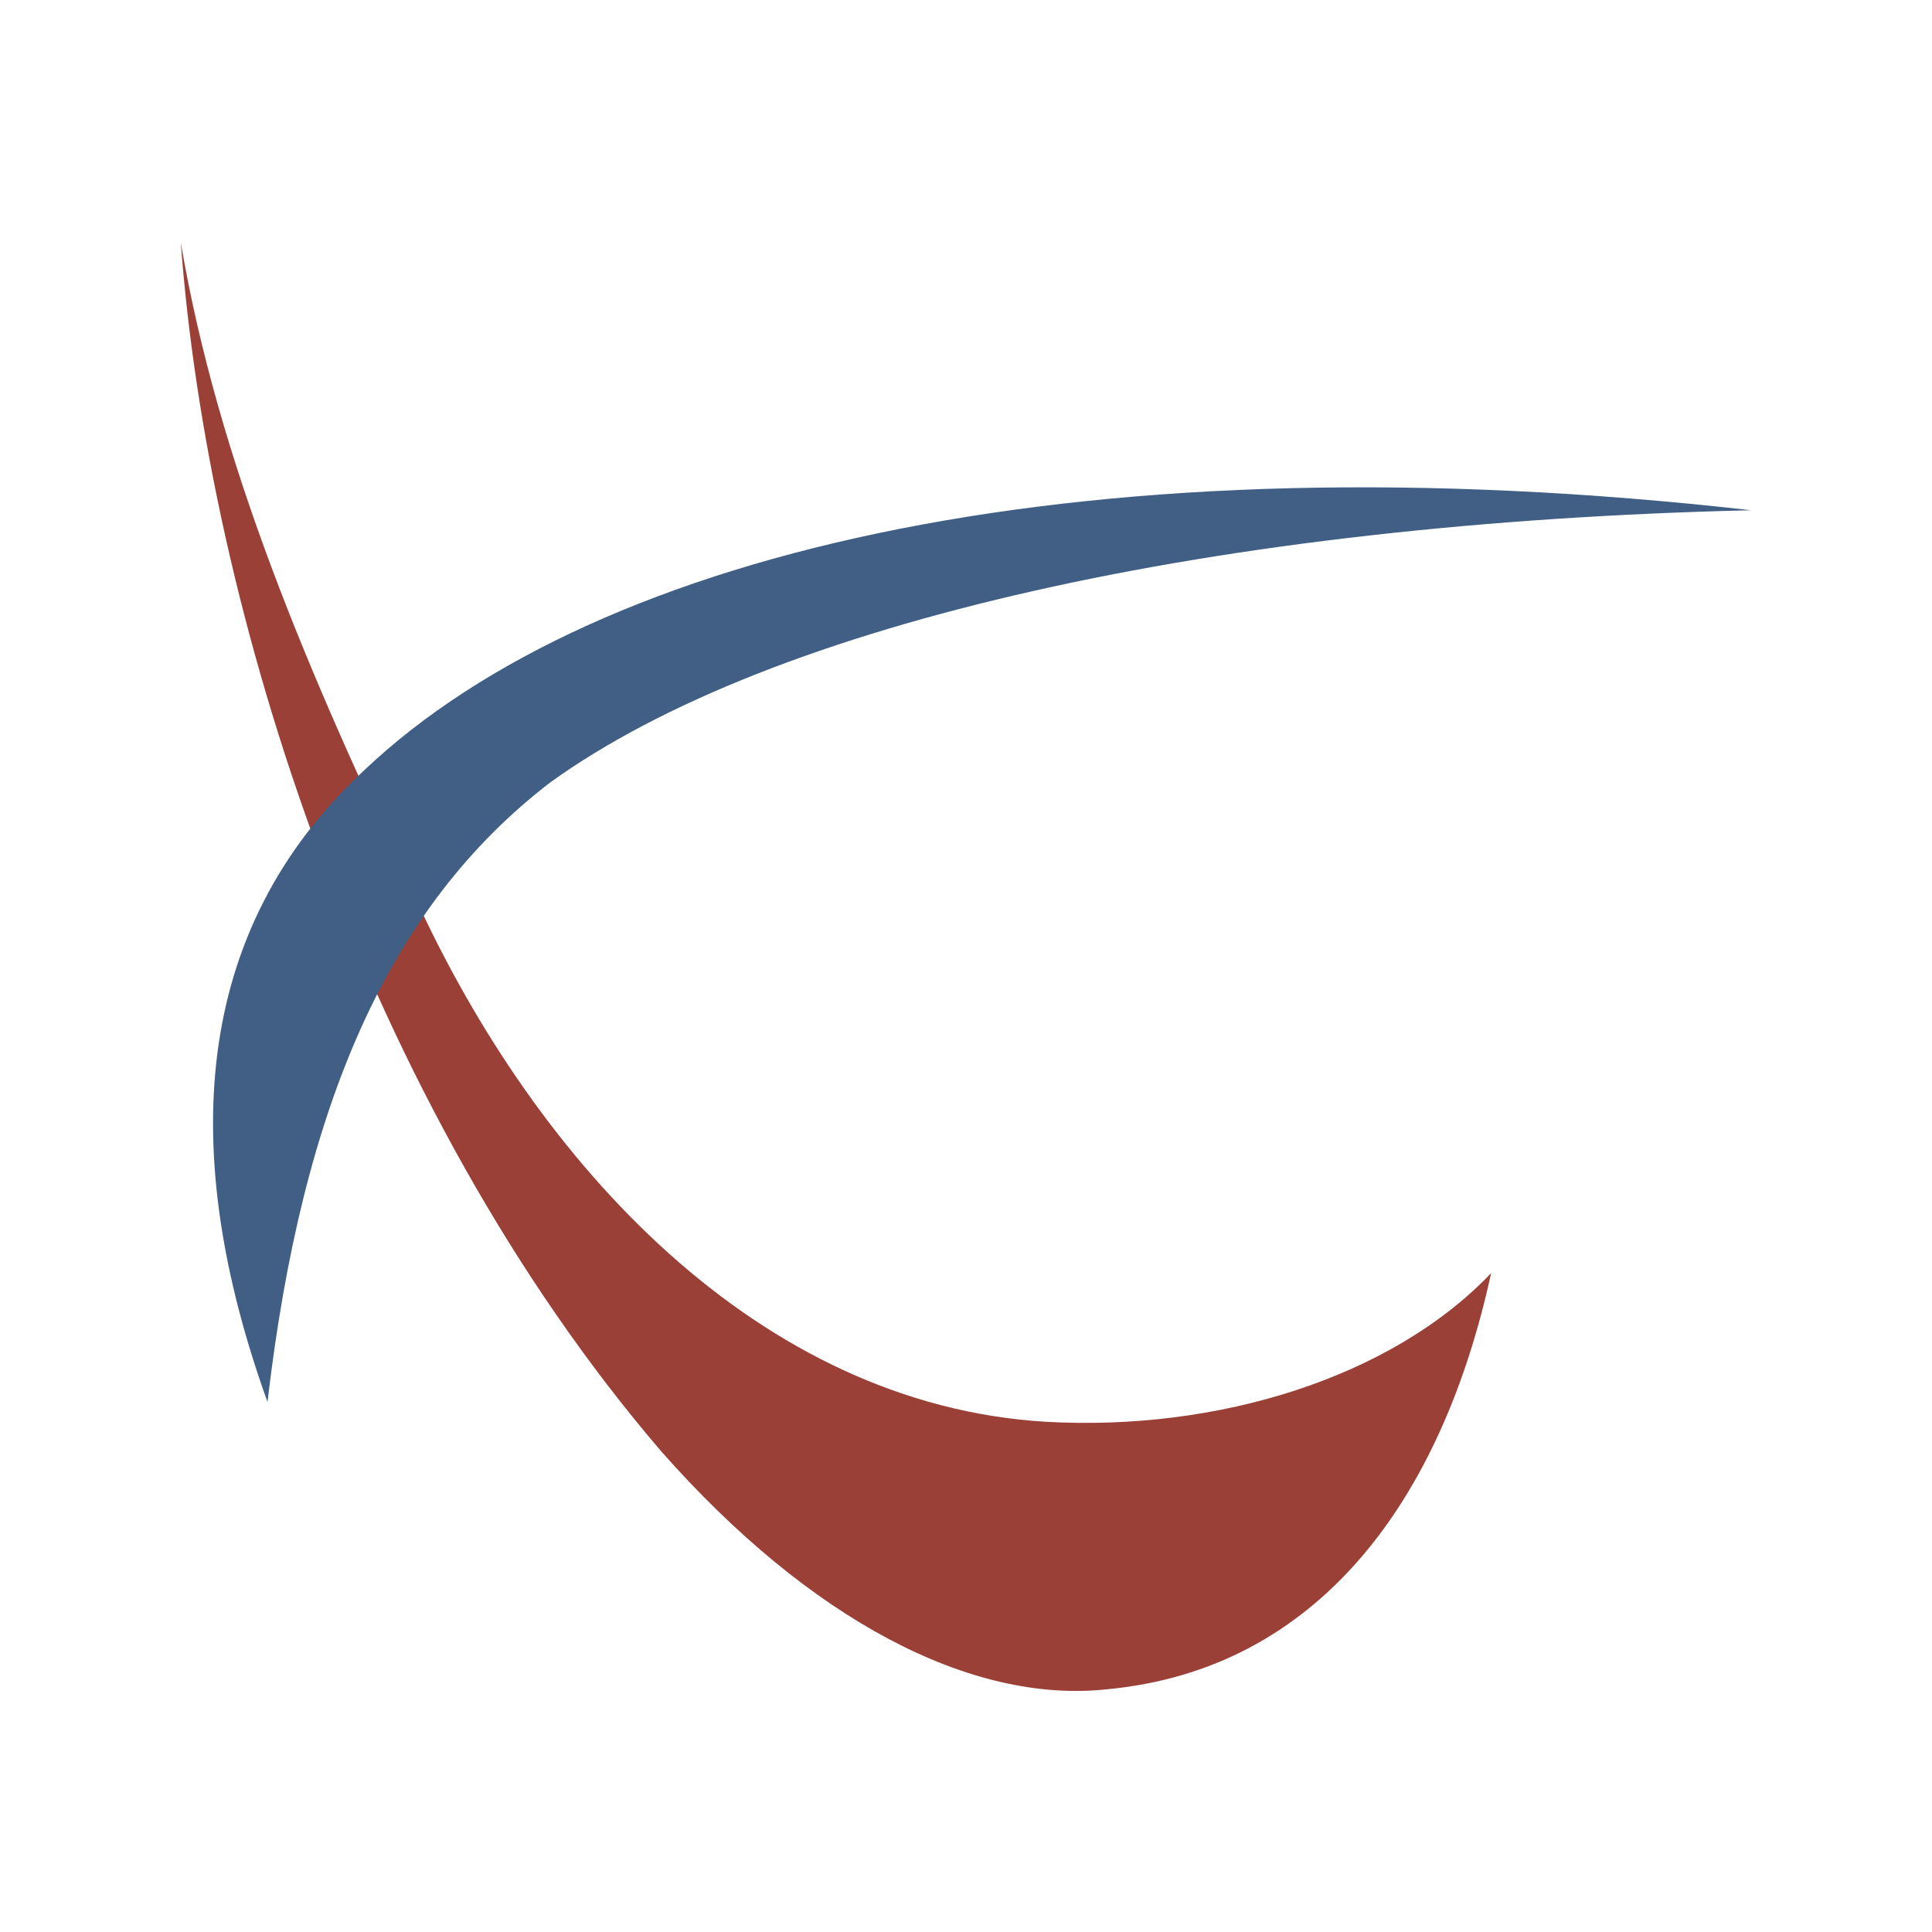
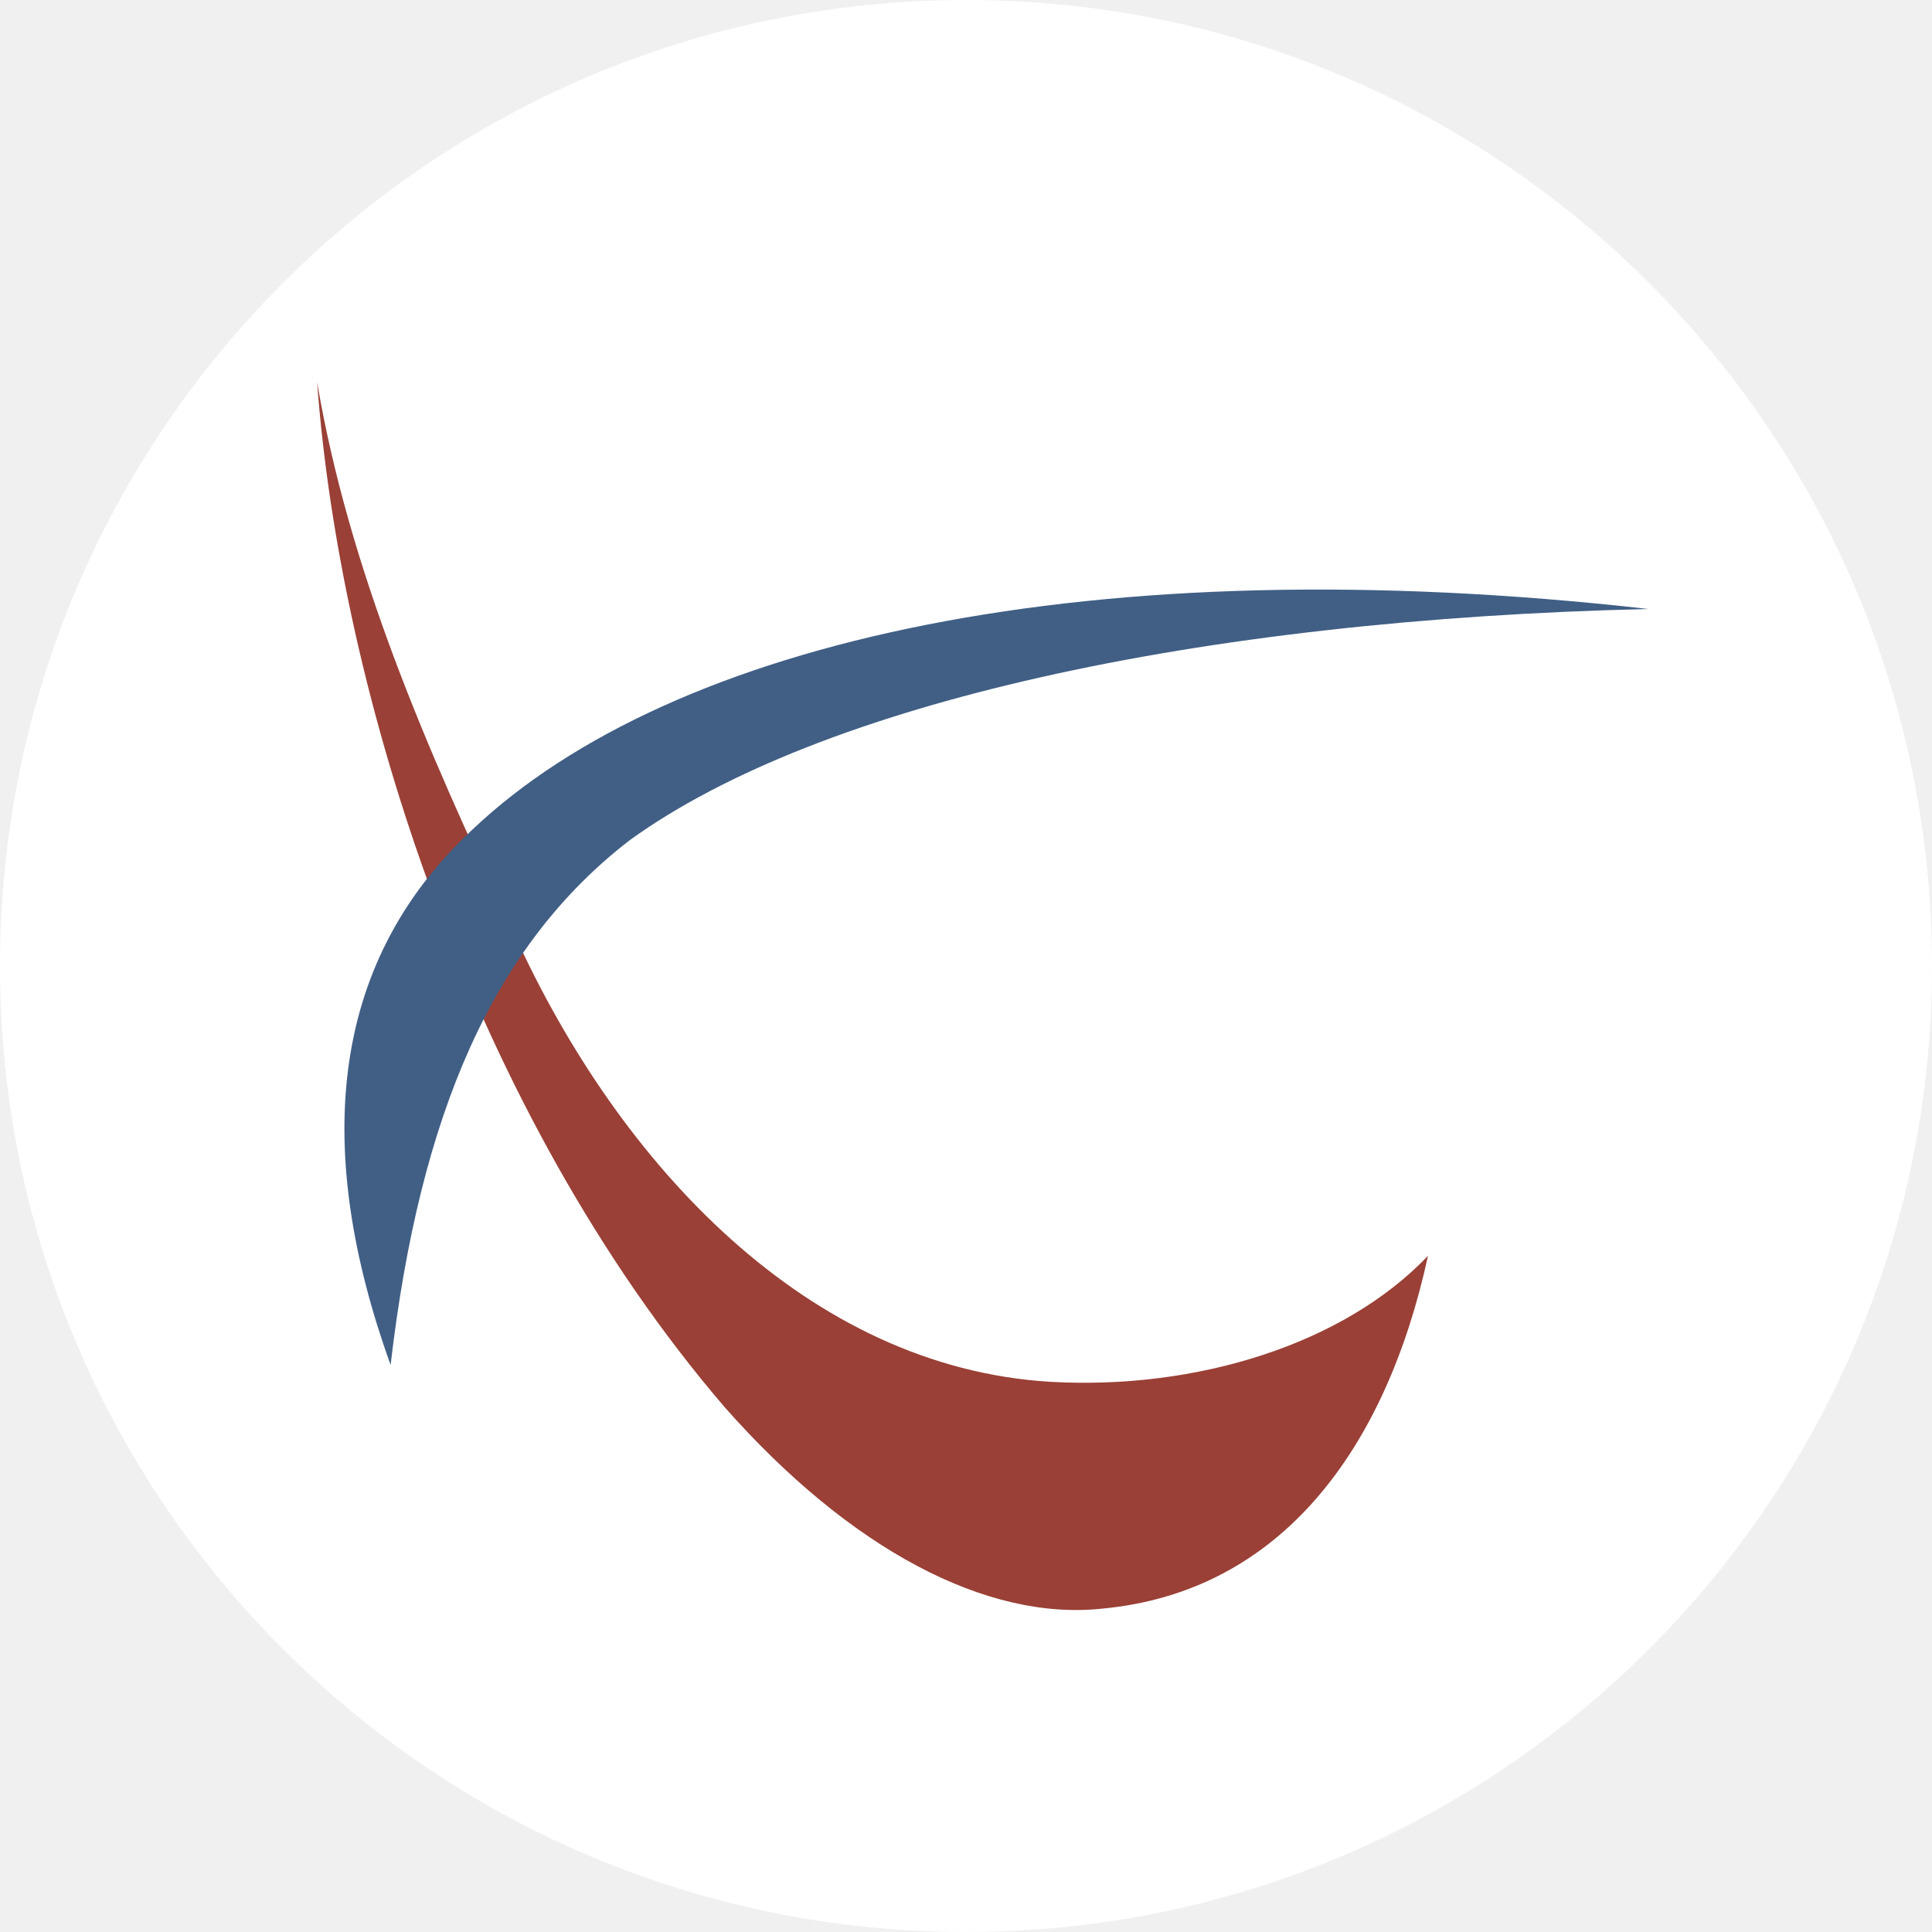
- <svg xmlns="http://www.w3.org/2000/svg" viewBox="28 -26 780 780">
-   <rect x="28" y="-26" width="780" height="780" fill="#FFFFFF" />
+ <svg xmlns="http://www.w3.org/2000/svg" viewBox="-50 -110 920 920">
+   <circle cx="410" cy="350" r="460" fill="#FFFFFF" />
  <path fill="#9A4036" d="M101 72 C 112 220 175 420 295 560 C 355 628 420 662 475 656 C 560 648 610 580 630 488 C 590 530 520 552 450 548 C 335 541 245 445 195 335 C 152 245 116 160 101 72 Z" />
  <path fill="#415F85" d="M136 540 C 100 440 105 350 175 285 C 270 195 470 150 735 180 C 520 185 340 225 250 290 C 185 340 150 420 136 540 Z" />
</svg>
